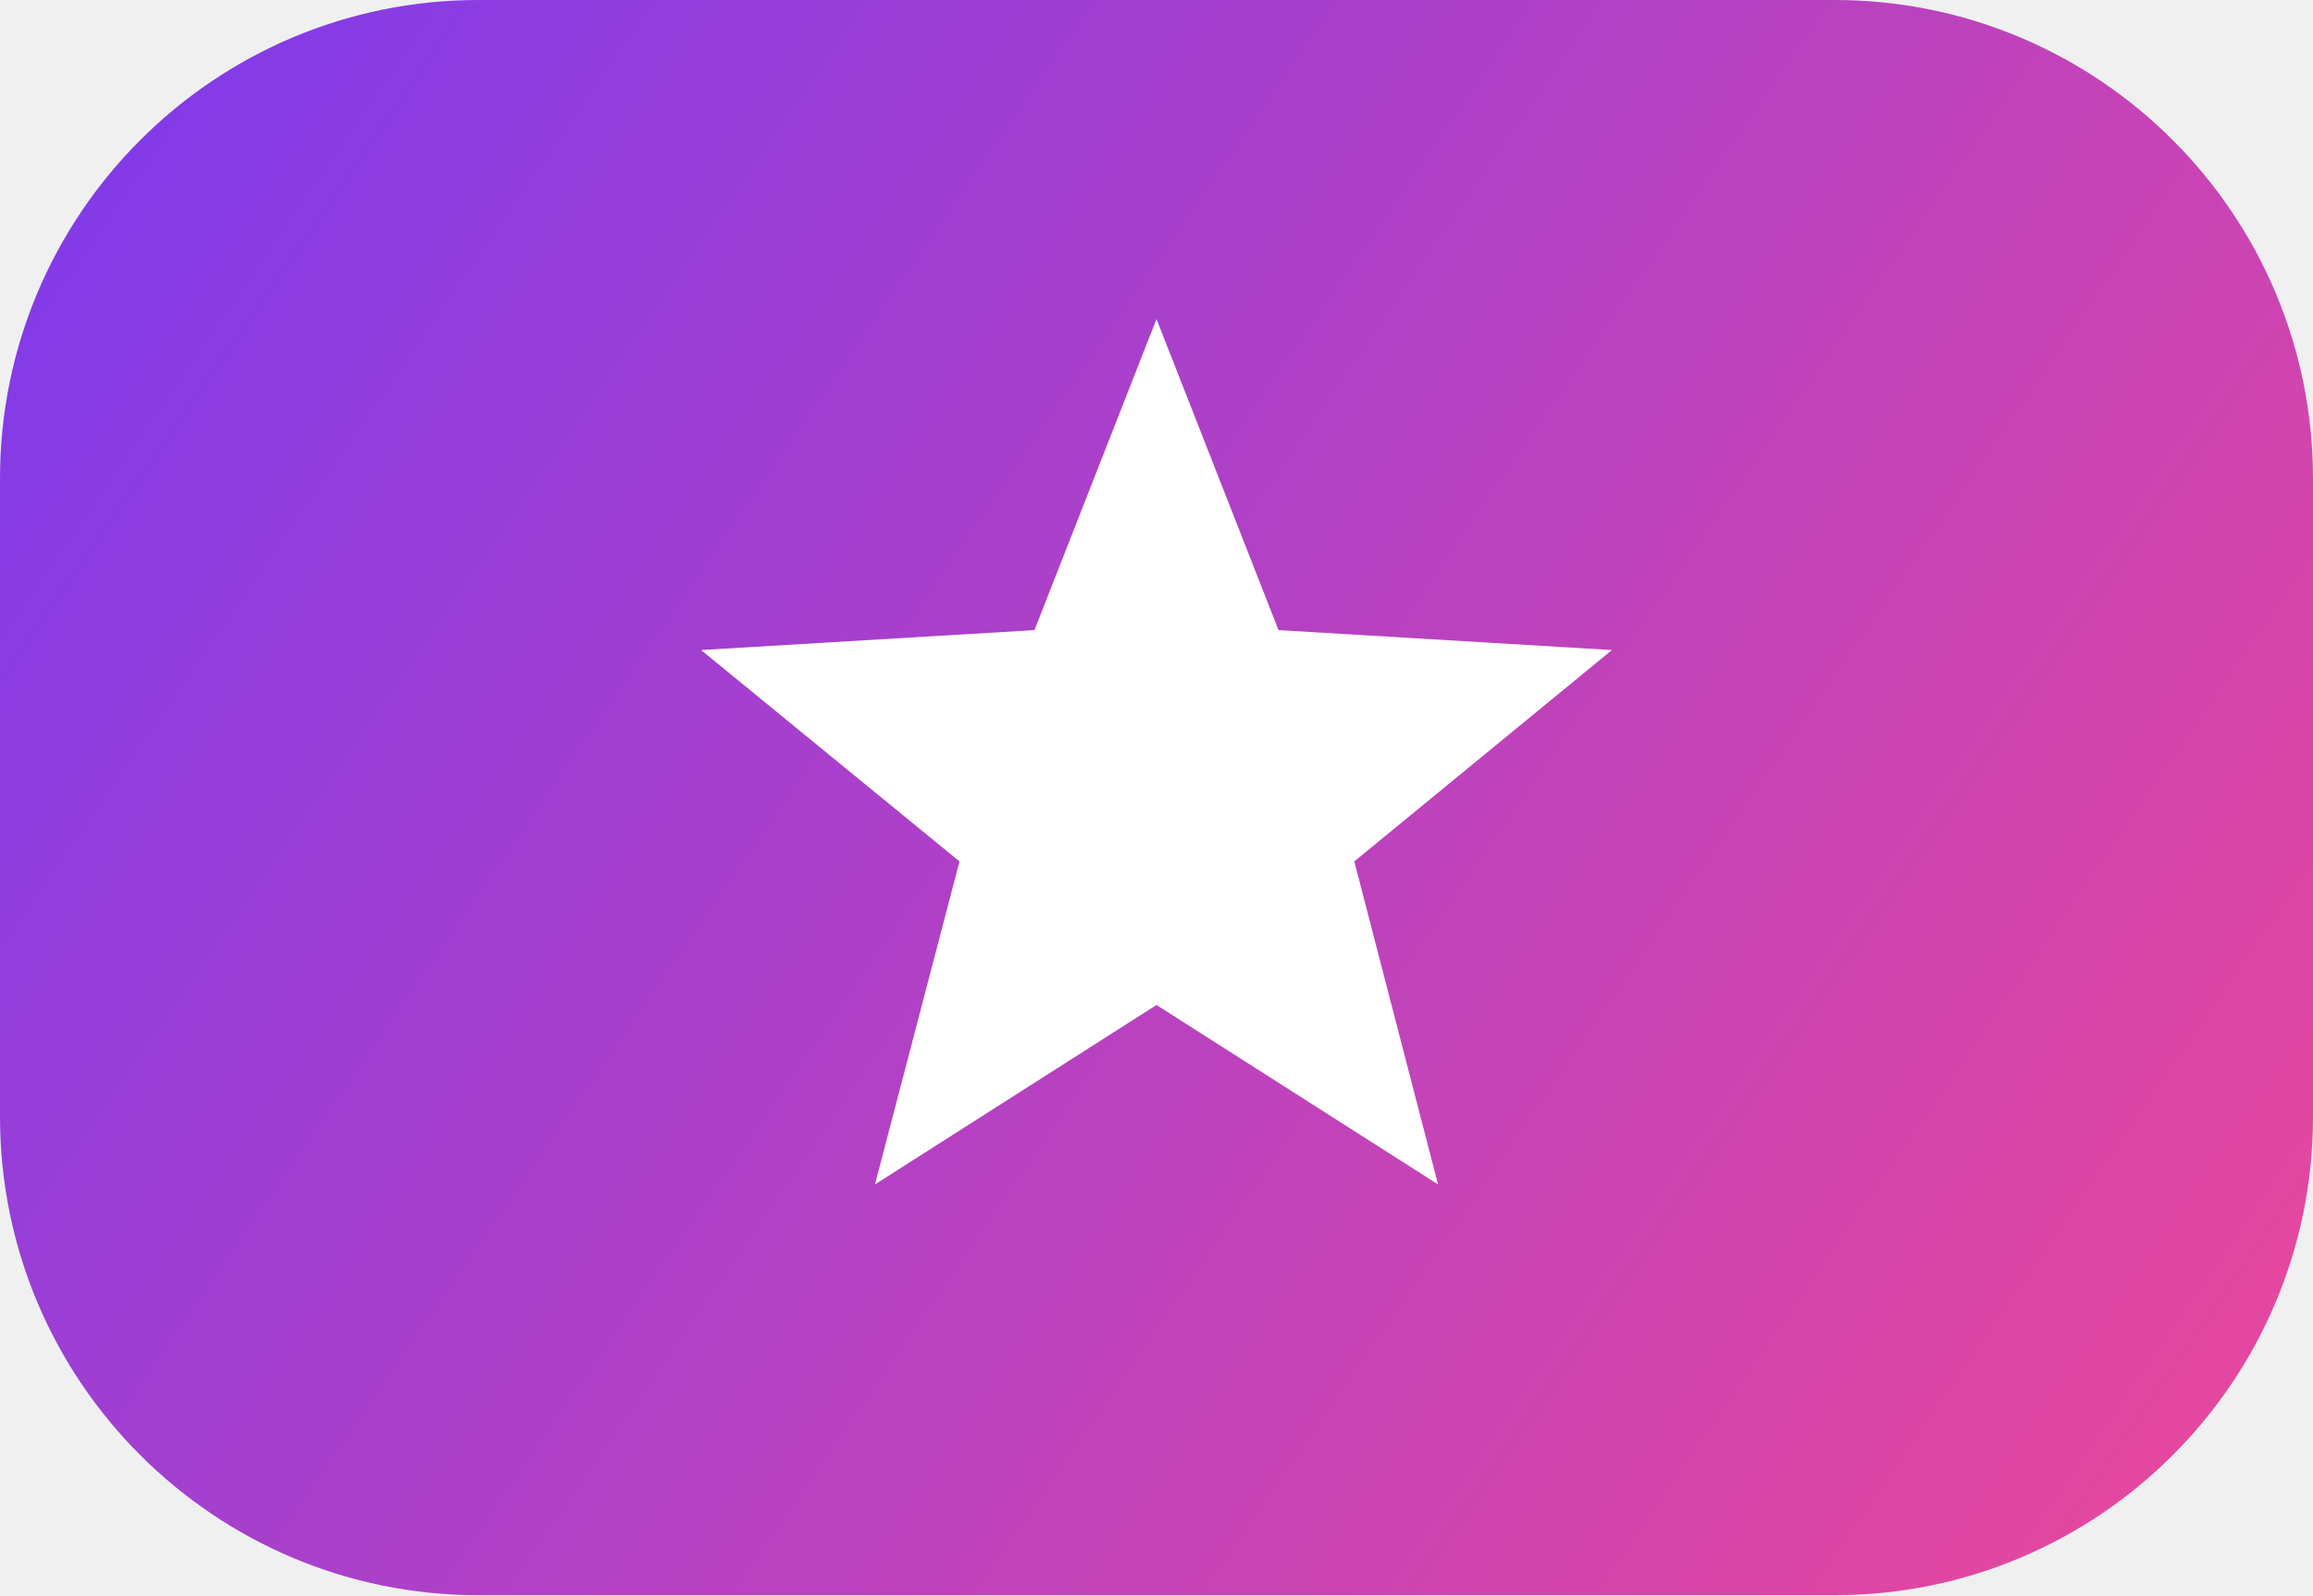
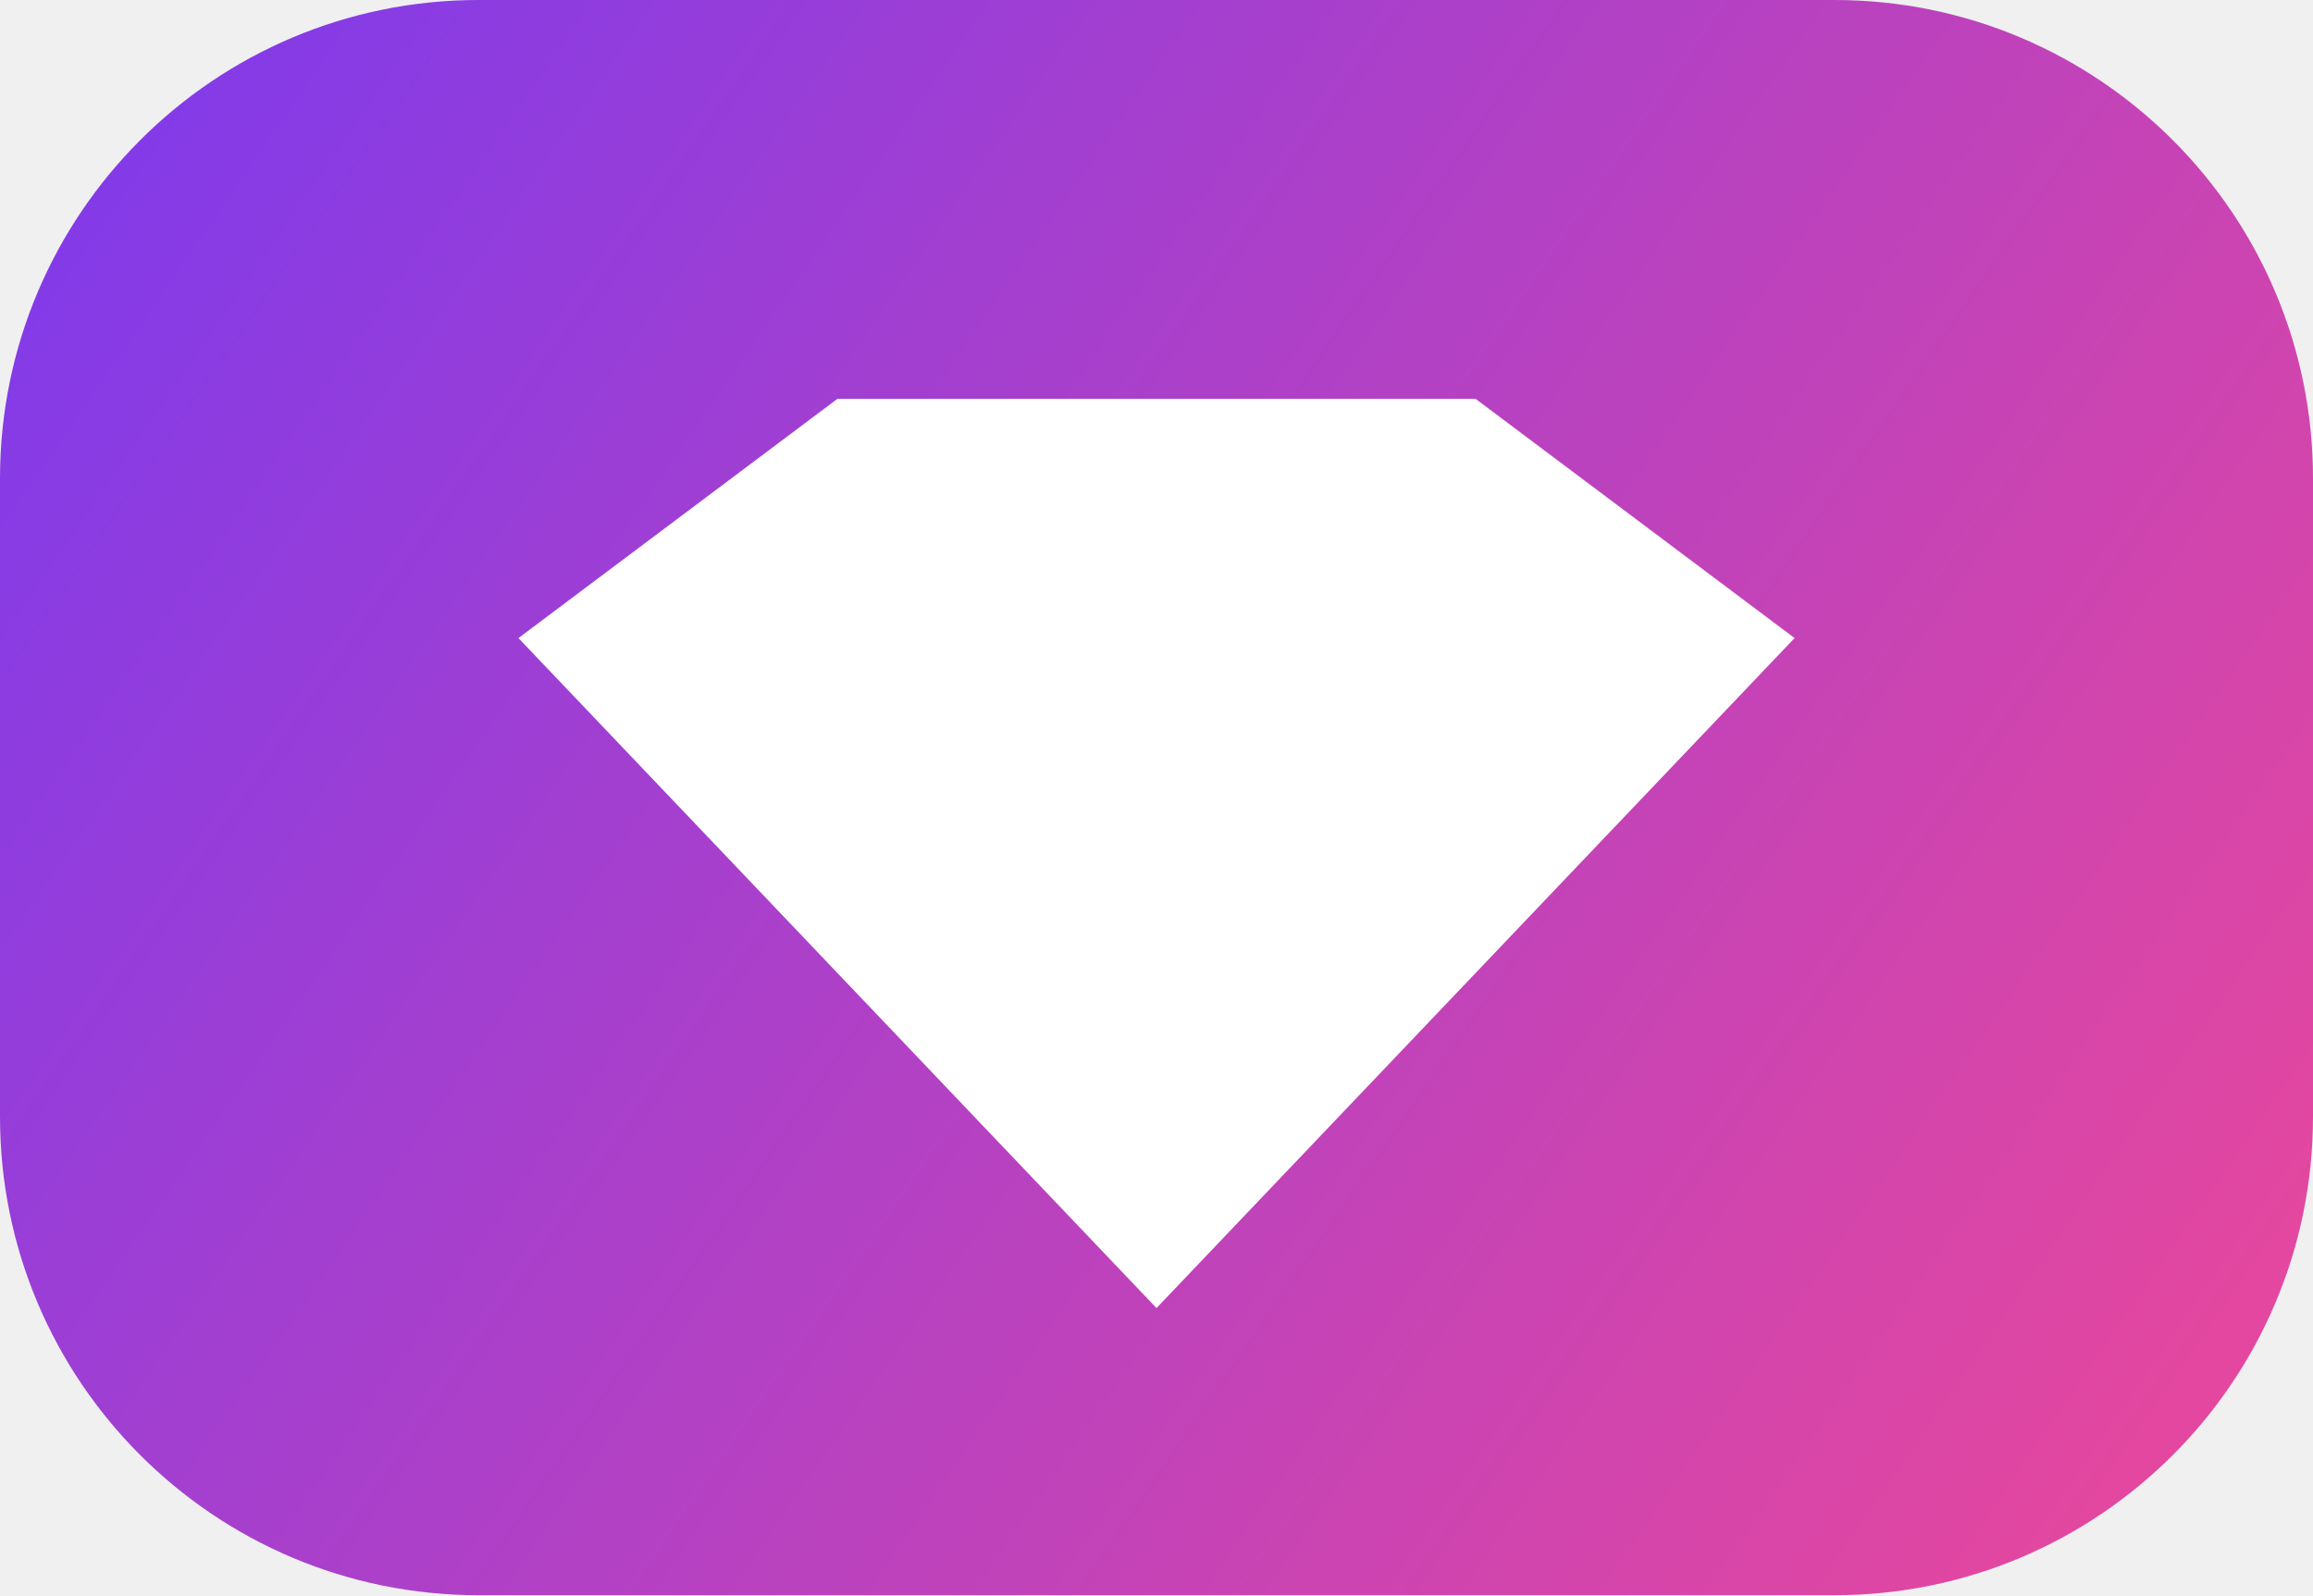
<svg xmlns="http://www.w3.org/2000/svg" viewBox="0 0 29 20" fill="none">
  <defs>
    <linearGradient id="movix-logo" x1="0" y1="0" x2="29" y2="20" gradientUnits="userSpaceOnUse">
      <stop stop-color="#7C3AED" />
      <stop offset="1" stop-color="#EC4899" />
    </linearGradient>
  </defs>
  <rect width="29" height="20" rx="6" fill="url(#movix-logo)" />
-   <path fill="#fff" d="M14.5 4 16.03 7.9 20.21 8.15 16.98 10.8 18.03 14.85 14.5 12.6 10.97 14.85 12.03 10.8 8.79 8.15 12.97 7.9Z" />
+   <path fill="#fff" d="M10.5 5 18.5 5 22.5 8 14.5 16.4 6.5 8Z" />
</svg>
